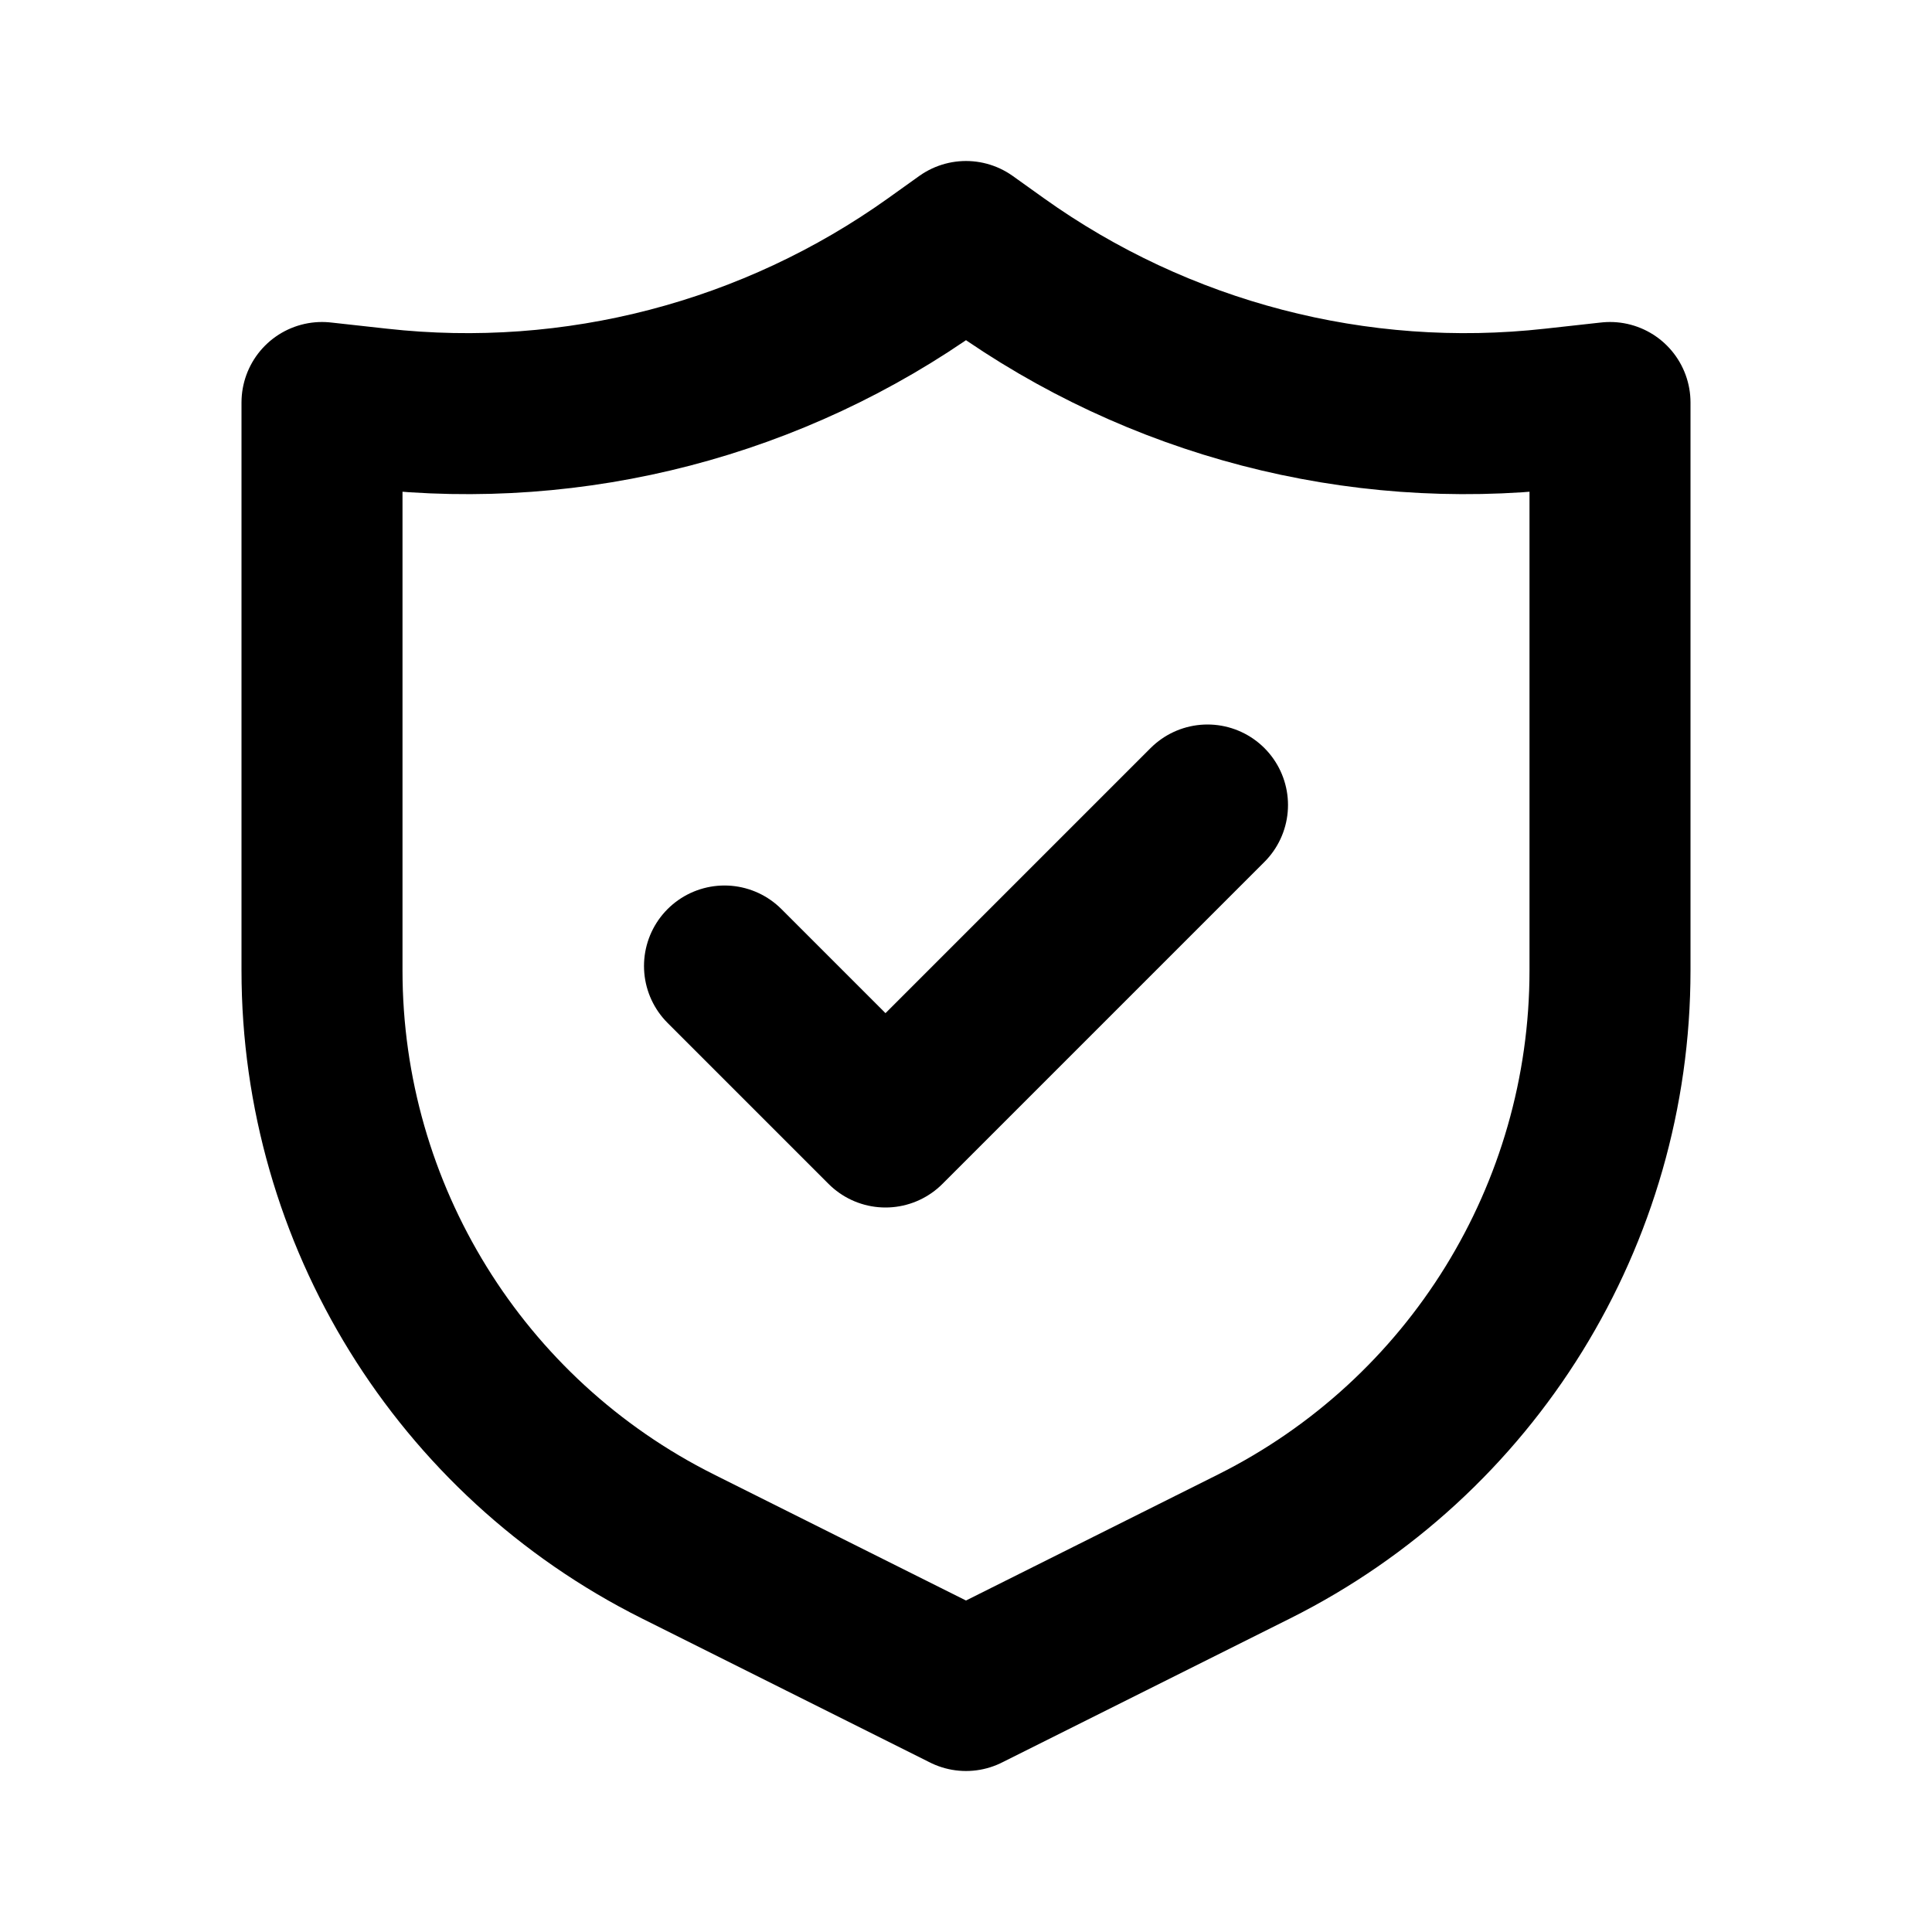
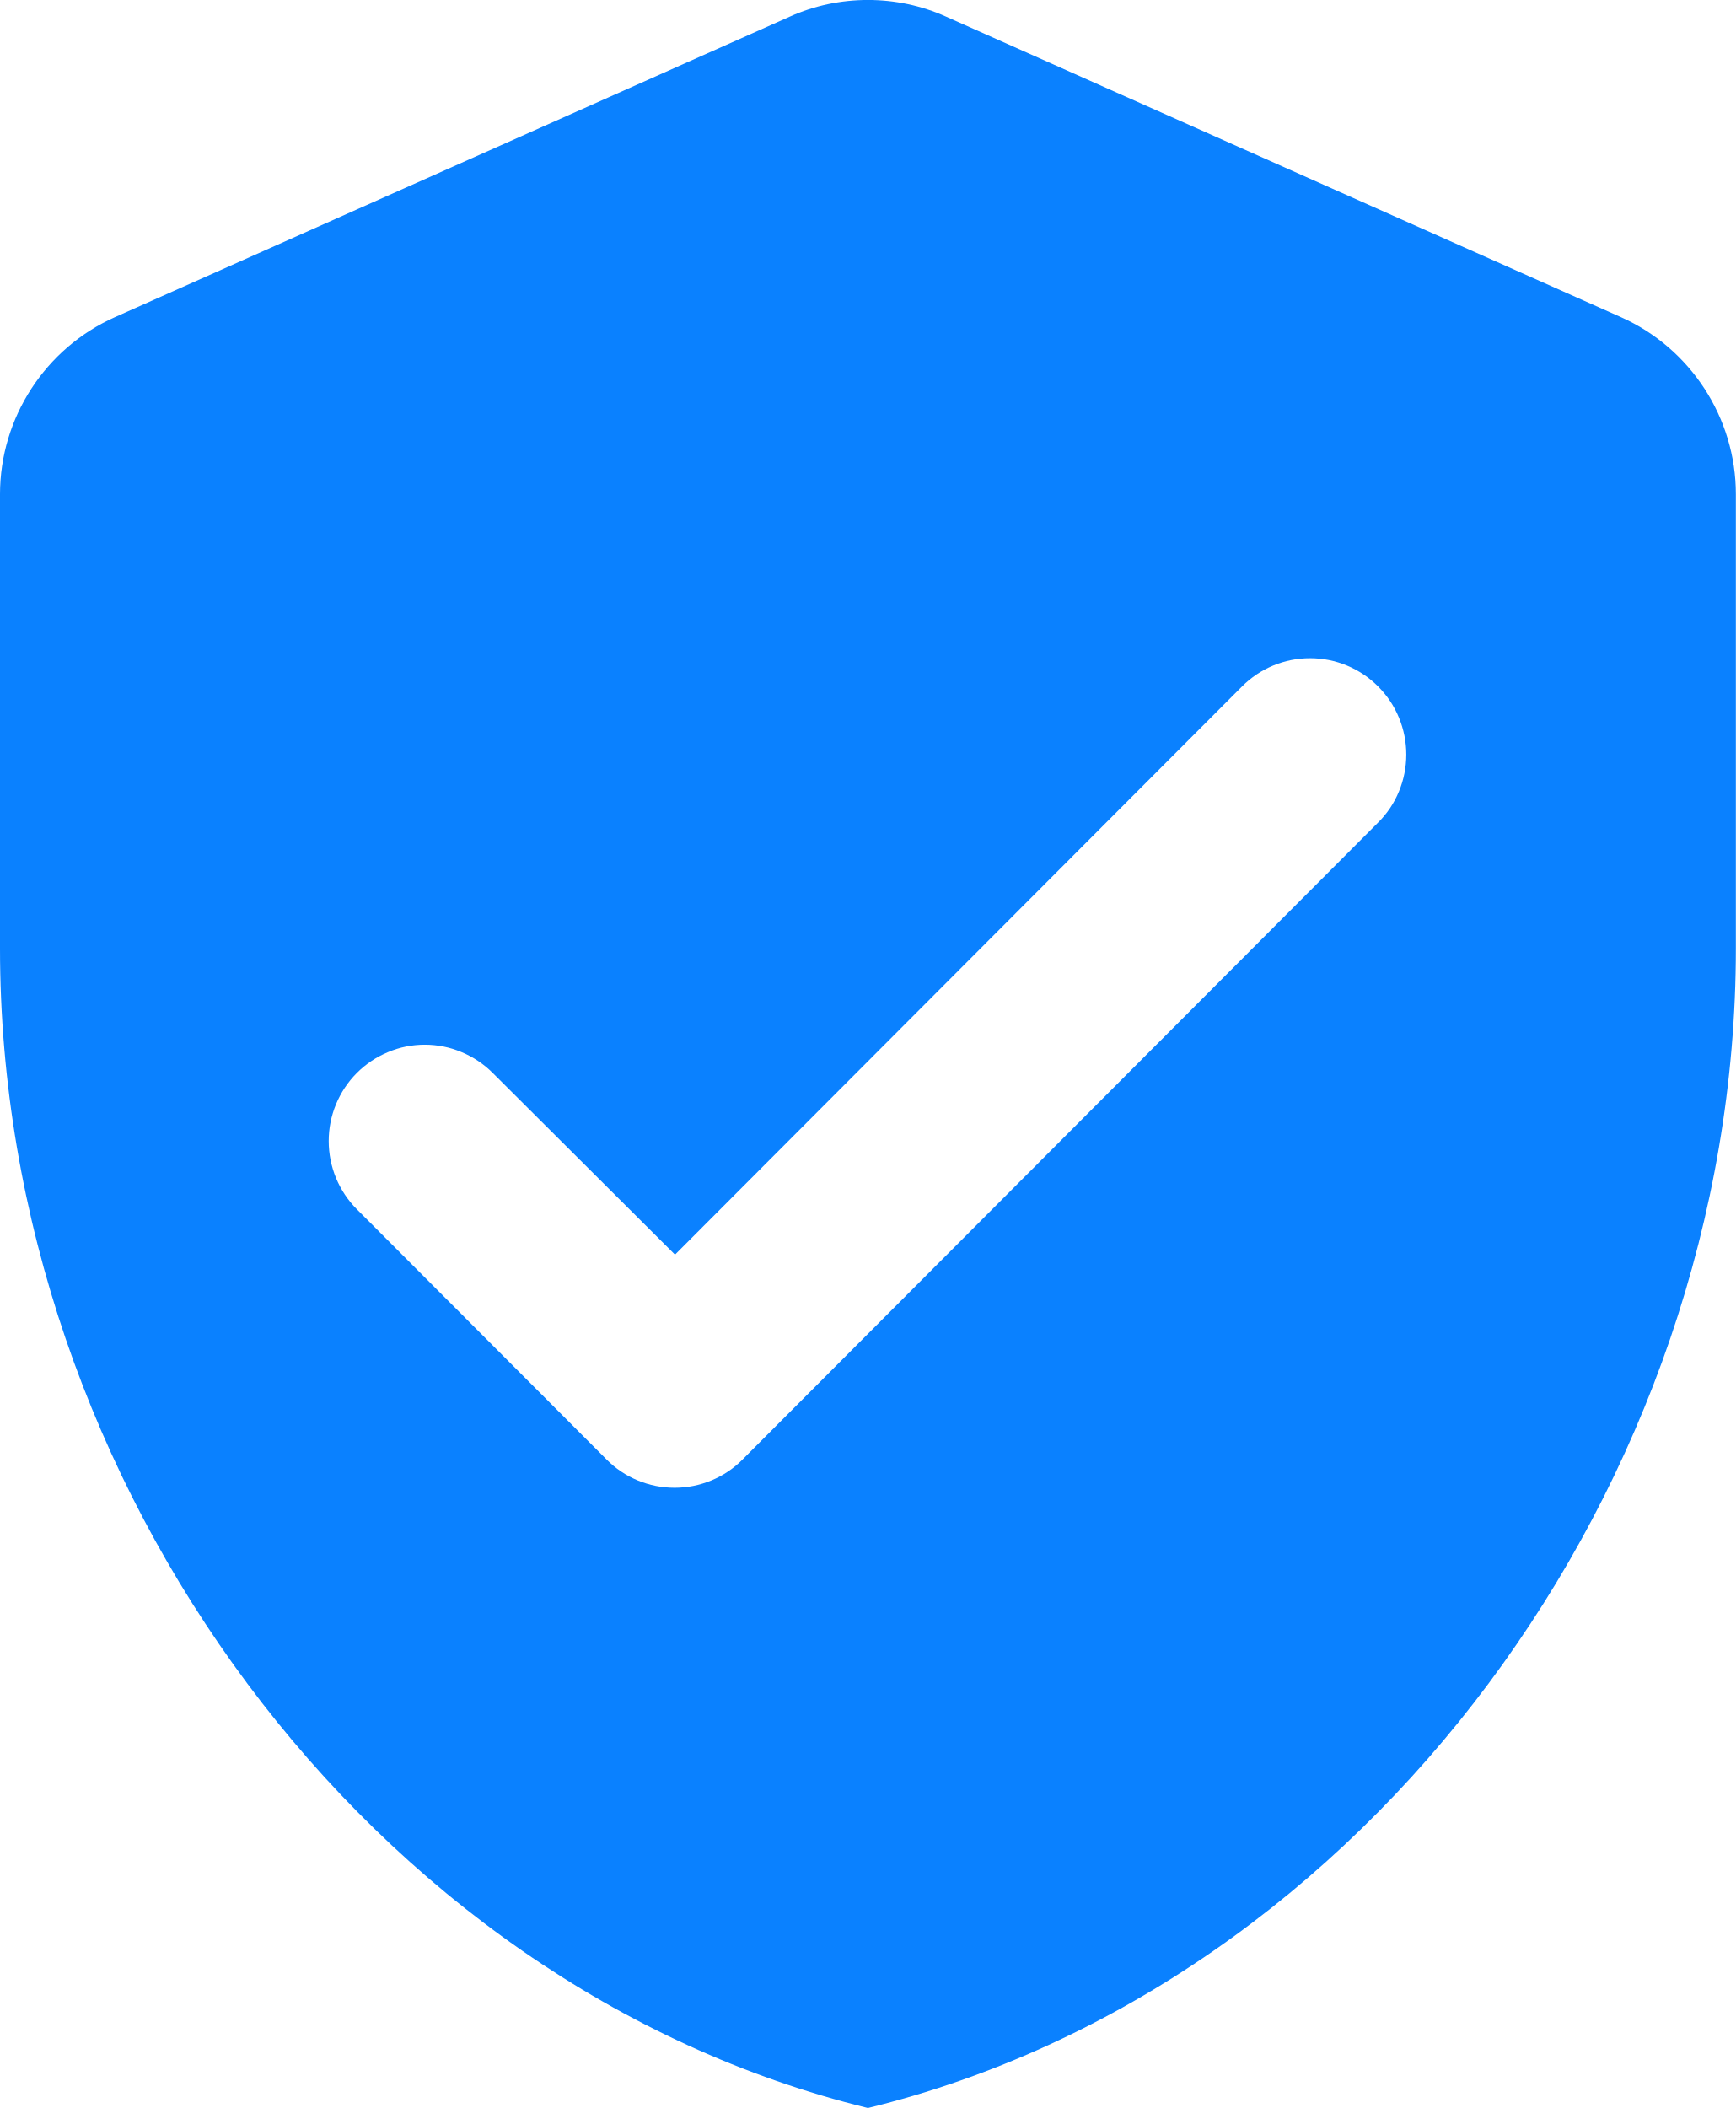
- <svg xmlns="http://www.w3.org/2000/svg" width="800px" height="800px" viewBox="0 0 24 24" fill="none">
-   <path d="M15 10L11 14L9 12M4 5V12.056C4 15.086 5.712 17.856 8.422 19.211L12 21L15.578 19.211C18.288 17.856 20 15.086 20 12.056V5L19.303 5.077C16.854 5.35 14.391 4.708 12.386 3.276L12 3L11.614 3.276C9.609 4.708 7.146 5.35 4.697 5.077L4 5Z" stroke="#000000" stroke-width="2" stroke-linecap="round" stroke-linejoin="round" />
+ <svg xmlns="http://www.w3.org/2000/svg" width="14" height="17" viewBox="0 0 14 17" fill="none">
+   <path d="M6.37 0.134L0.926 2.558C0.366 2.808 0 3.369 0 3.985V7.648C0 11.973 2.987 16.018 7 17C11.013 16.018 14 11.973 14 7.648V3.985C14 3.369 13.634 2.808 13.074 2.558L7.63 0.134C7.233 -0.045 6.767 -0.045 6.37 0.134ZM4.892 11.77L2.878 9.752C2.806 9.68 2.749 9.594 2.71 9.5C2.671 9.405 2.651 9.304 2.651 9.202C2.651 9.1 2.671 8.999 2.71 8.905C2.749 8.811 2.806 8.725 2.878 8.653C2.95 8.581 3.035 8.524 3.129 8.485C3.223 8.445 3.324 8.425 3.426 8.425C3.528 8.425 3.629 8.445 3.723 8.485C3.817 8.524 3.902 8.581 3.974 8.653L5.444 10.118L10.018 5.535C10.09 5.463 10.175 5.406 10.269 5.367C10.363 5.328 10.464 5.308 10.566 5.308C10.668 5.308 10.769 5.328 10.863 5.367C10.957 5.406 11.042 5.463 11.114 5.535C11.187 5.608 11.244 5.693 11.283 5.788C11.322 5.882 11.342 5.983 11.342 6.085C11.342 6.187 11.322 6.288 11.283 6.382C11.244 6.477 11.187 6.562 11.114 6.634L5.989 11.77C5.917 11.843 5.831 11.9 5.737 11.939C5.643 11.978 5.542 11.998 5.441 11.998C5.339 11.998 5.238 11.978 5.144 11.939C5.05 11.9 4.964 11.843 4.892 11.77Z" fill="#0A81FF" />
</svg>
